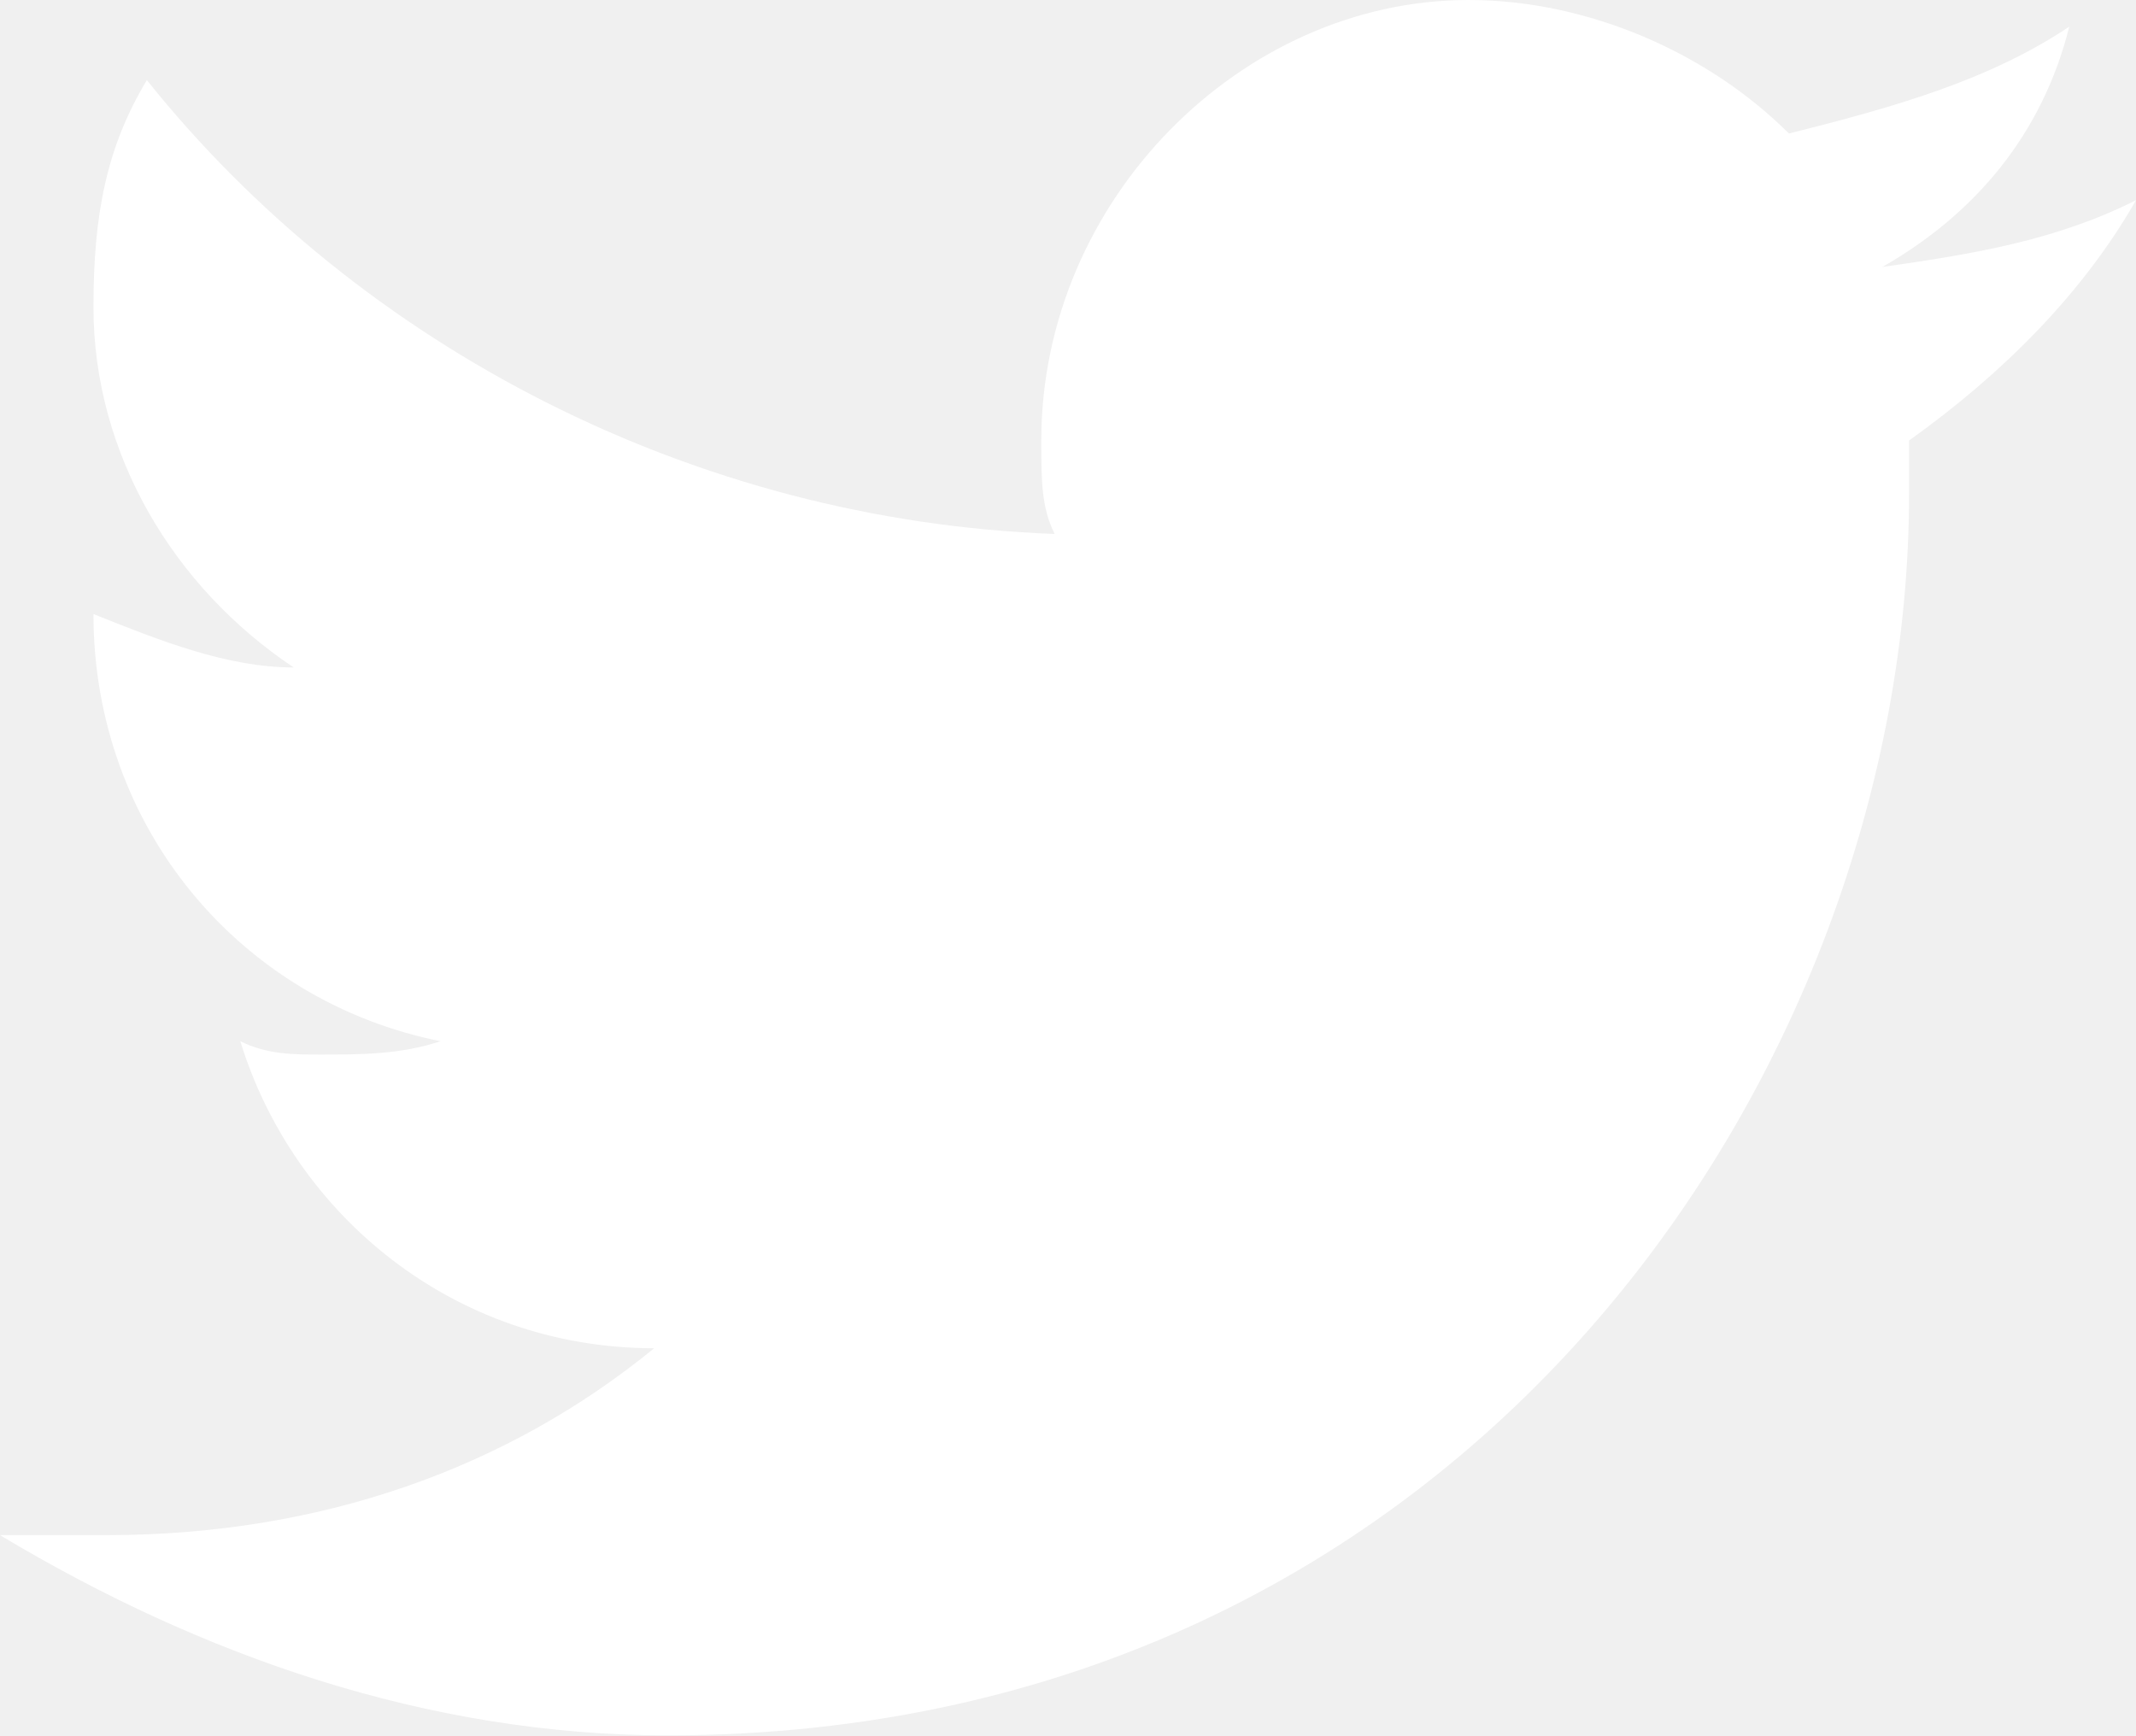
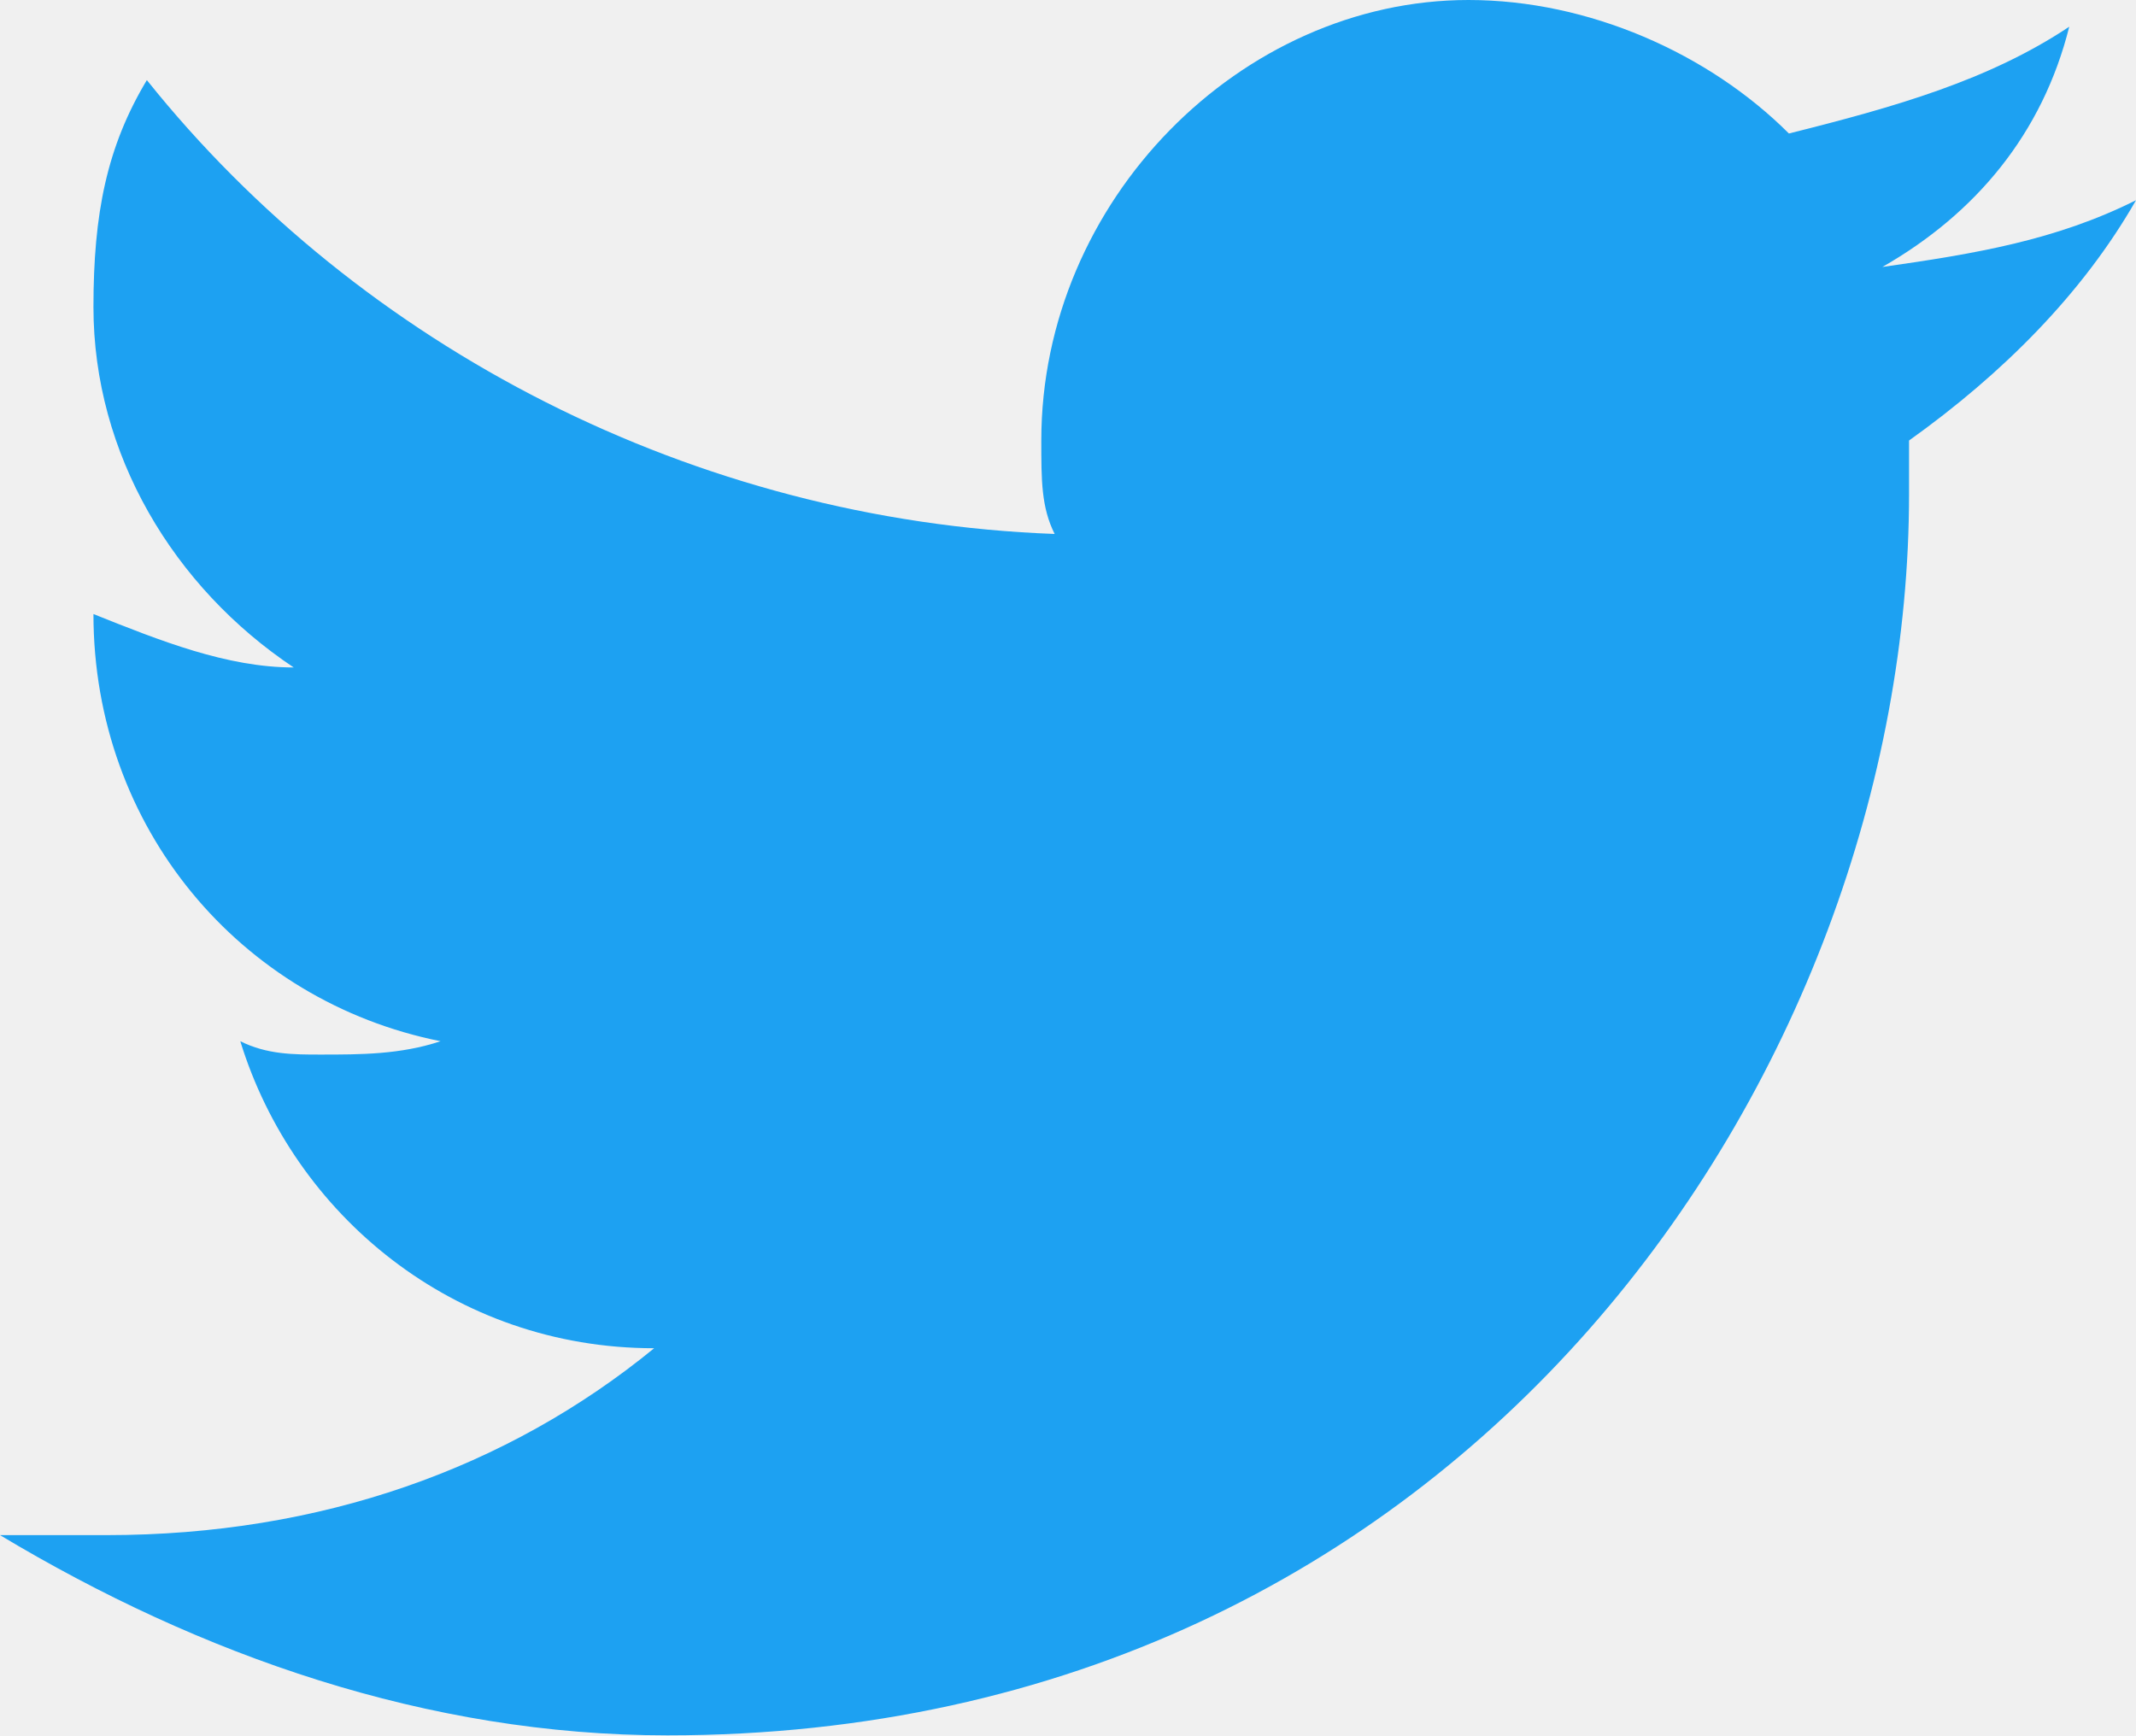
<svg xmlns="http://www.w3.org/2000/svg" viewBox="0 0 16 13">
-   <path d="M16 1.5c-.6.3-1.2.4-1.9.5.7-.4 1.2-1 1.4-1.8-.6.4-1.3.6-2.1.8-.6-.6-1.5-1-2.4-1-1.7 0-3.2 1.5-3.2 3.3 0 .3 0 .5.1.7C5.2 3.9 2.7 2.6 1.1.6c-.3.5-.4 1-.4 1.7 0 1.1.6 2.1 1.5 2.7-.5 0-1-.2-1.5-.4 0 1.6 1.1 2.9 2.6 3.2-.3.1-.6.1-.9.1-.2 0-.4 0-.6-.1.4 1.3 1.6 2.3 3.1 2.3-1.1.9-2.5 1.4-4.1 1.4H0c1.5.9 3.2 1.5 5 1.5 6 0 9.3-5 9.3-9.3v-.4c.7-.5 1.3-1.1 1.7-1.8z" fill="#fff" />
+   <path d="M16 1.5c-.6.3-1.2.4-1.9.5.7-.4 1.2-1 1.4-1.8-.6.4-1.3.6-2.1.8-.6-.6-1.5-1-2.4-1-1.7 0-3.2 1.5-3.2 3.3 0 .3 0 .5.1.7C5.2 3.9 2.7 2.6 1.1.6c-.3.5-.4 1-.4 1.7 0 1.1.6 2.1 1.5 2.7-.5 0-1-.2-1.5-.4 0 1.6 1.1 2.9 2.6 3.2-.3.1-.6.1-.9.1-.2 0-.4 0-.6-.1.4 1.3 1.6 2.3 3.1 2.3-1.1.9-2.5 1.4-4.1 1.4H0c1.5.9 3.2 1.5 5 1.5 6 0 9.3-5 9.3-9.3v-.4c.7-.5 1.3-1.1 1.7-1.8z" fill="#1da1f2" />
</svg>
